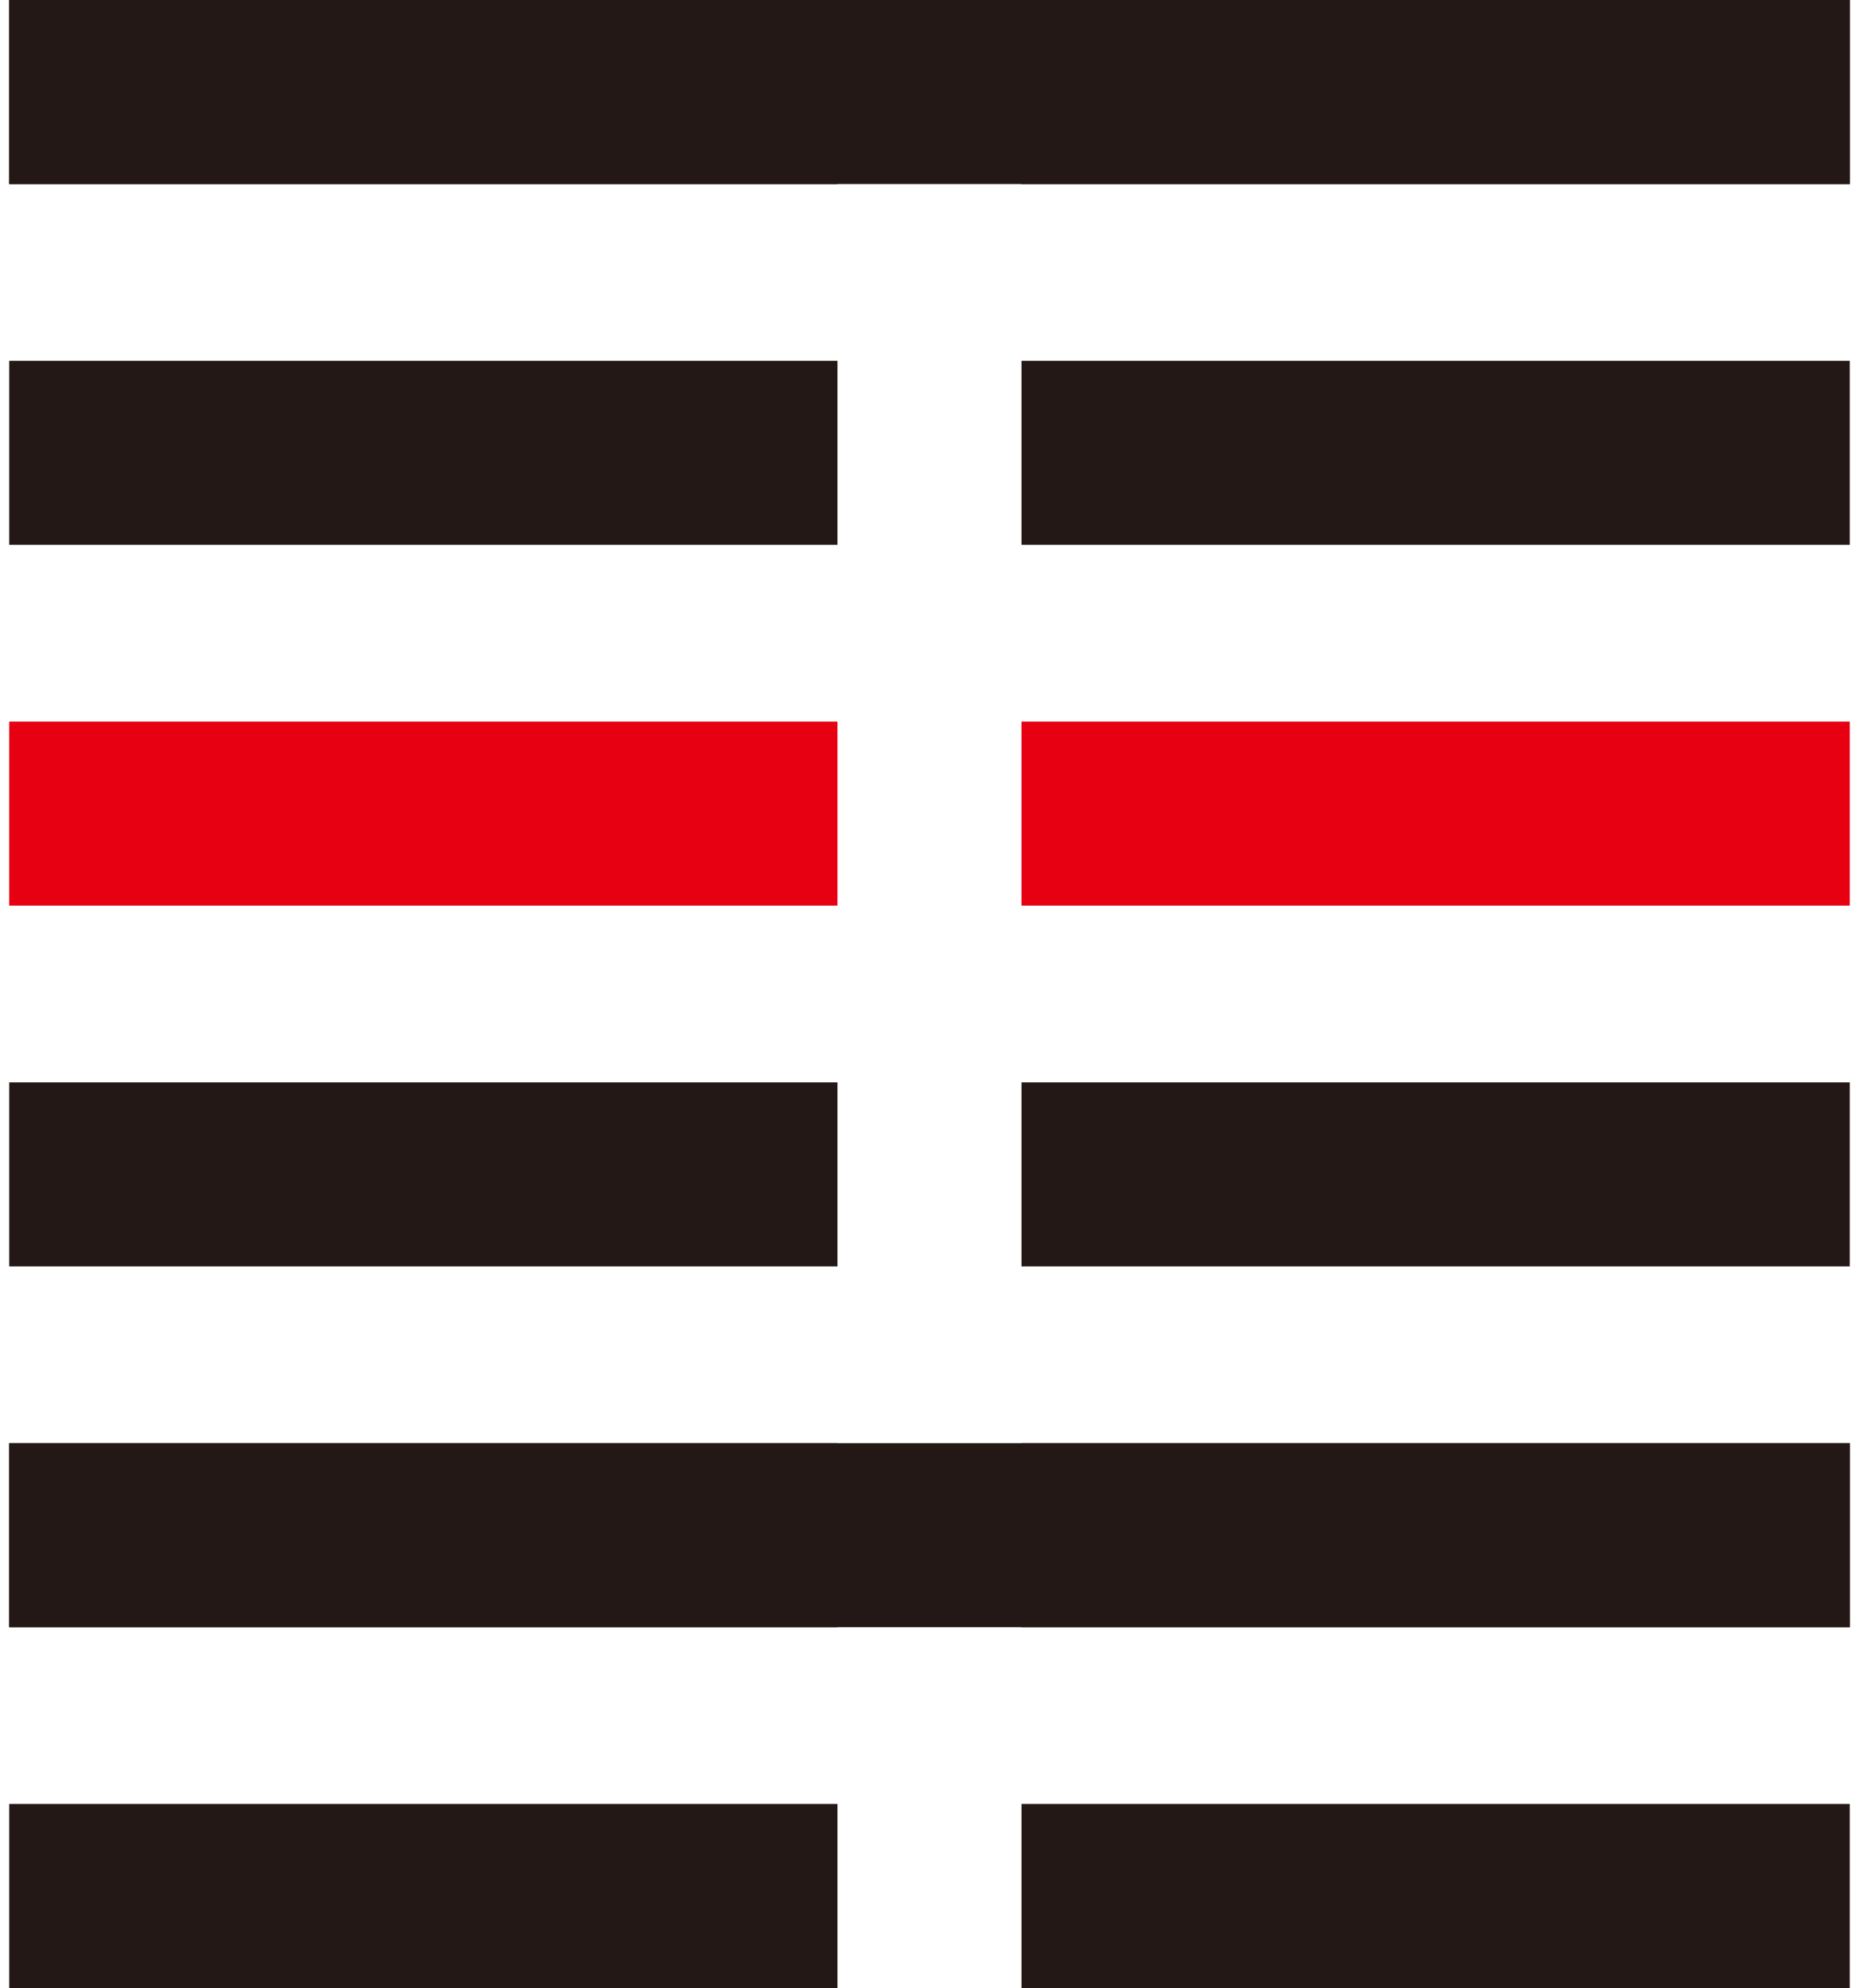
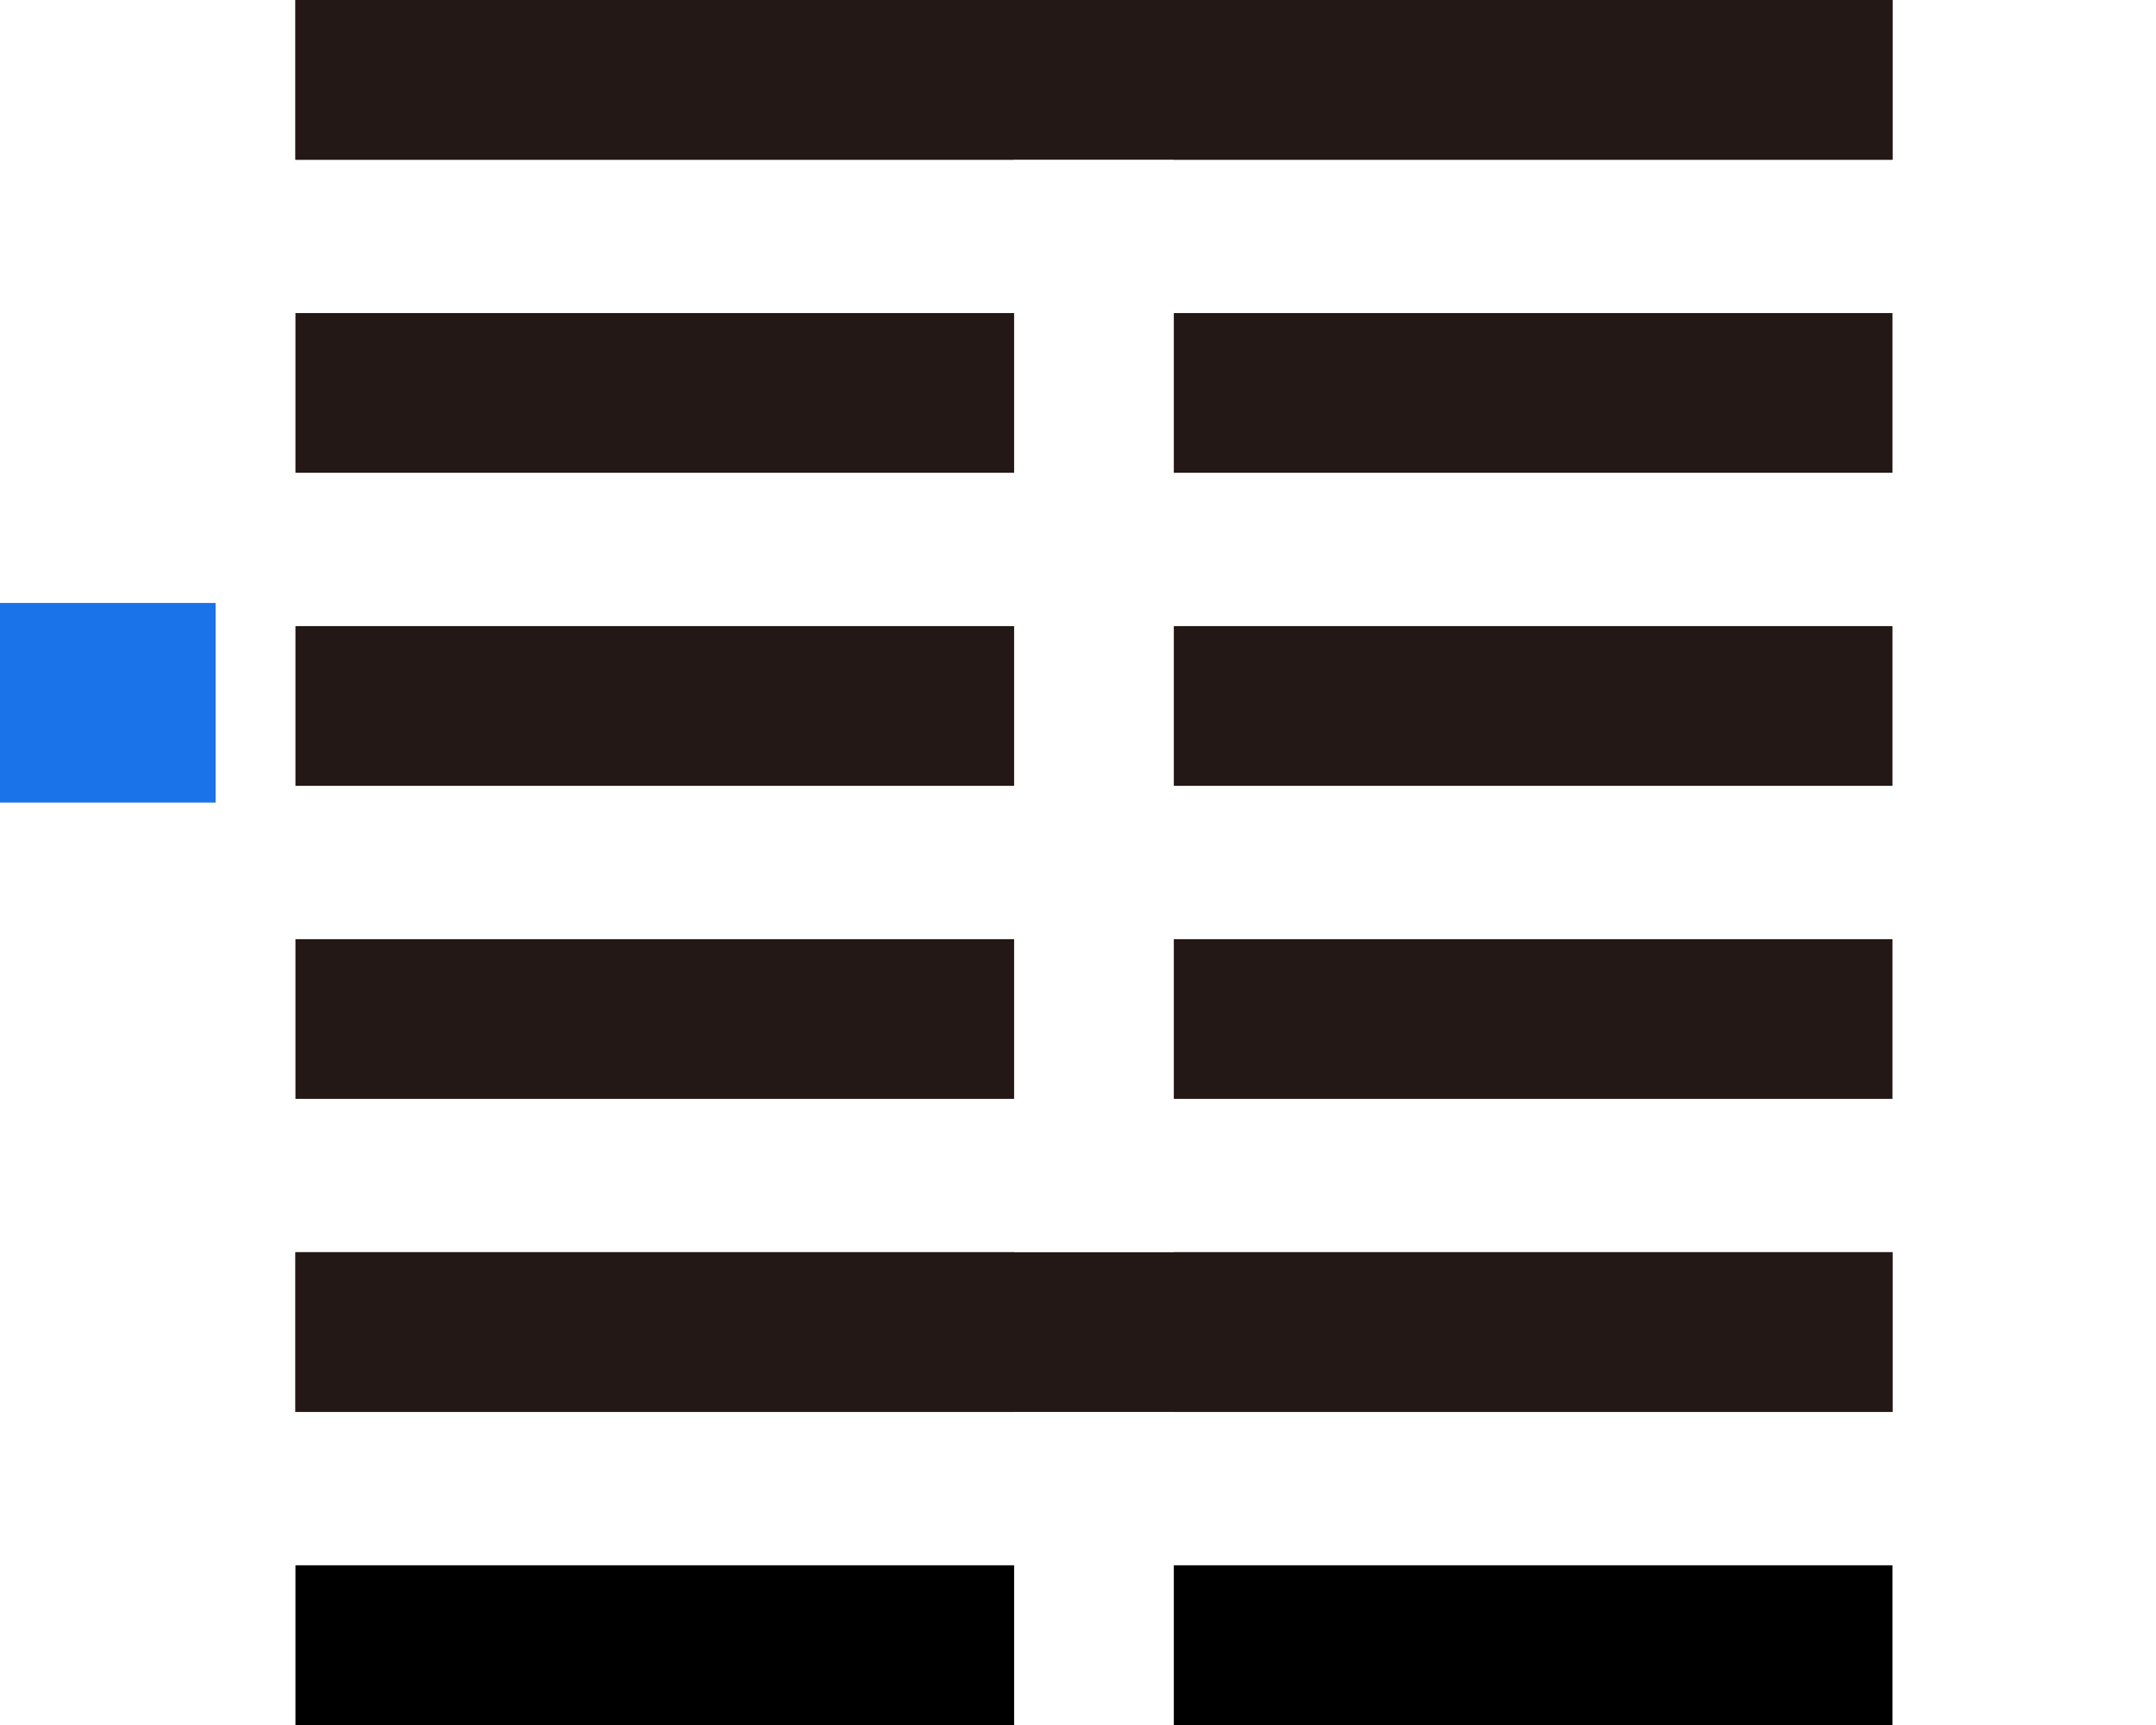
- <svg xmlns="http://www.w3.org/2000/svg" viewBox="0 0 202 216">
+ <svg xmlns="http://www.w3.org/2000/svg" id="Layer_1" version="1.1" viewBox="0 0 270 216">
+   <defs>
+     <style>
+       .st0 {
+         fill: #1a73e8;
+       }
+ 
+       .st1 {
+         fill: #231815;
+       }
+     </style>
+   </defs>
  <g id="Ying">
    <g id="_1">
-       <rect x="1" y="196" width="90" height="20" fill="#231815" />
-       <rect x="111" y="196" width="90" height="20" fill="#231815" />
+       <rect x="37" y="196" width="90" height="20" />
+       <rect x="147" y="196" width="90" height="20" />
    </g>
    <g id="_2">
-       <rect x="1" y="156.8" width="90" height="20" fill="#231815" />
-       <rect x="111" y="156.8" width="90" height="20" fill="#231815" />
+       <rect class="st1" x="37" y="156.8" width="90" height="20" />
+       <rect class="st1" x="147" y="156.8" width="90" height="20" />
    </g>
    <g id="_3">
-       <rect x="1" y="117.6" width="90" height="20" fill="#231815" />
-       <rect x="111" y="117.6" width="90" height="20" fill="#231815" />
+       <rect class="st1" x="37" y="117.6" width="90" height="20" />
+       <rect class="st1" x="147" y="117.6" width="90" height="20" />
    </g>
    <g id="_4">
-       <rect x="1" y="78.4" width="90" height="20" fill="#e60012" />
-       <rect x="111" y="78.4" width="90" height="20" fill="#e60012" />
+       <rect class="st1" x="37" y="78.4" width="90" height="20" />
+       <rect class="st1" x="147" y="78.4" width="90" height="20" />
    </g>
    <g id="_5">
-       <rect x="1" y="39.2" width="90" height="20" fill="#231815" />
-       <rect x="111" y="39.2" width="90" height="20" fill="#231815" />
+       <rect class="st1" x="37" y="39.2" width="90" height="20" />
+       <rect class="st1" x="147" y="39.2" width="90" height="20" />
    </g>
    <g id="_6">
-       <rect x="1" width="90" height="20" fill="#231815" />
-       <rect x="111" width="90" height="20" fill="#231815" />
+       <rect class="st1" x="37" width="90" height="20" />
+       <rect class="st1" x="147" width="90" height="20" />
    </g>
  </g>
  <g id="Yang">
    <g id="_2-2">
-       <rect x="1" y="156.8" width="200" height="20" fill="#231815" />
+       <rect class="st1" x="37" y="156.8" width="200" height="20" />
    </g>
    <g id="_6-2">
-       <rect x="1" width="200" height="20" fill="#231815" />
+       <rect class="st1" x="37" width="200" height="20" />
    </g>
  </g>
+   <rect class="st0" x="-1" y="75.5" width="28" height="25" />
</svg>
